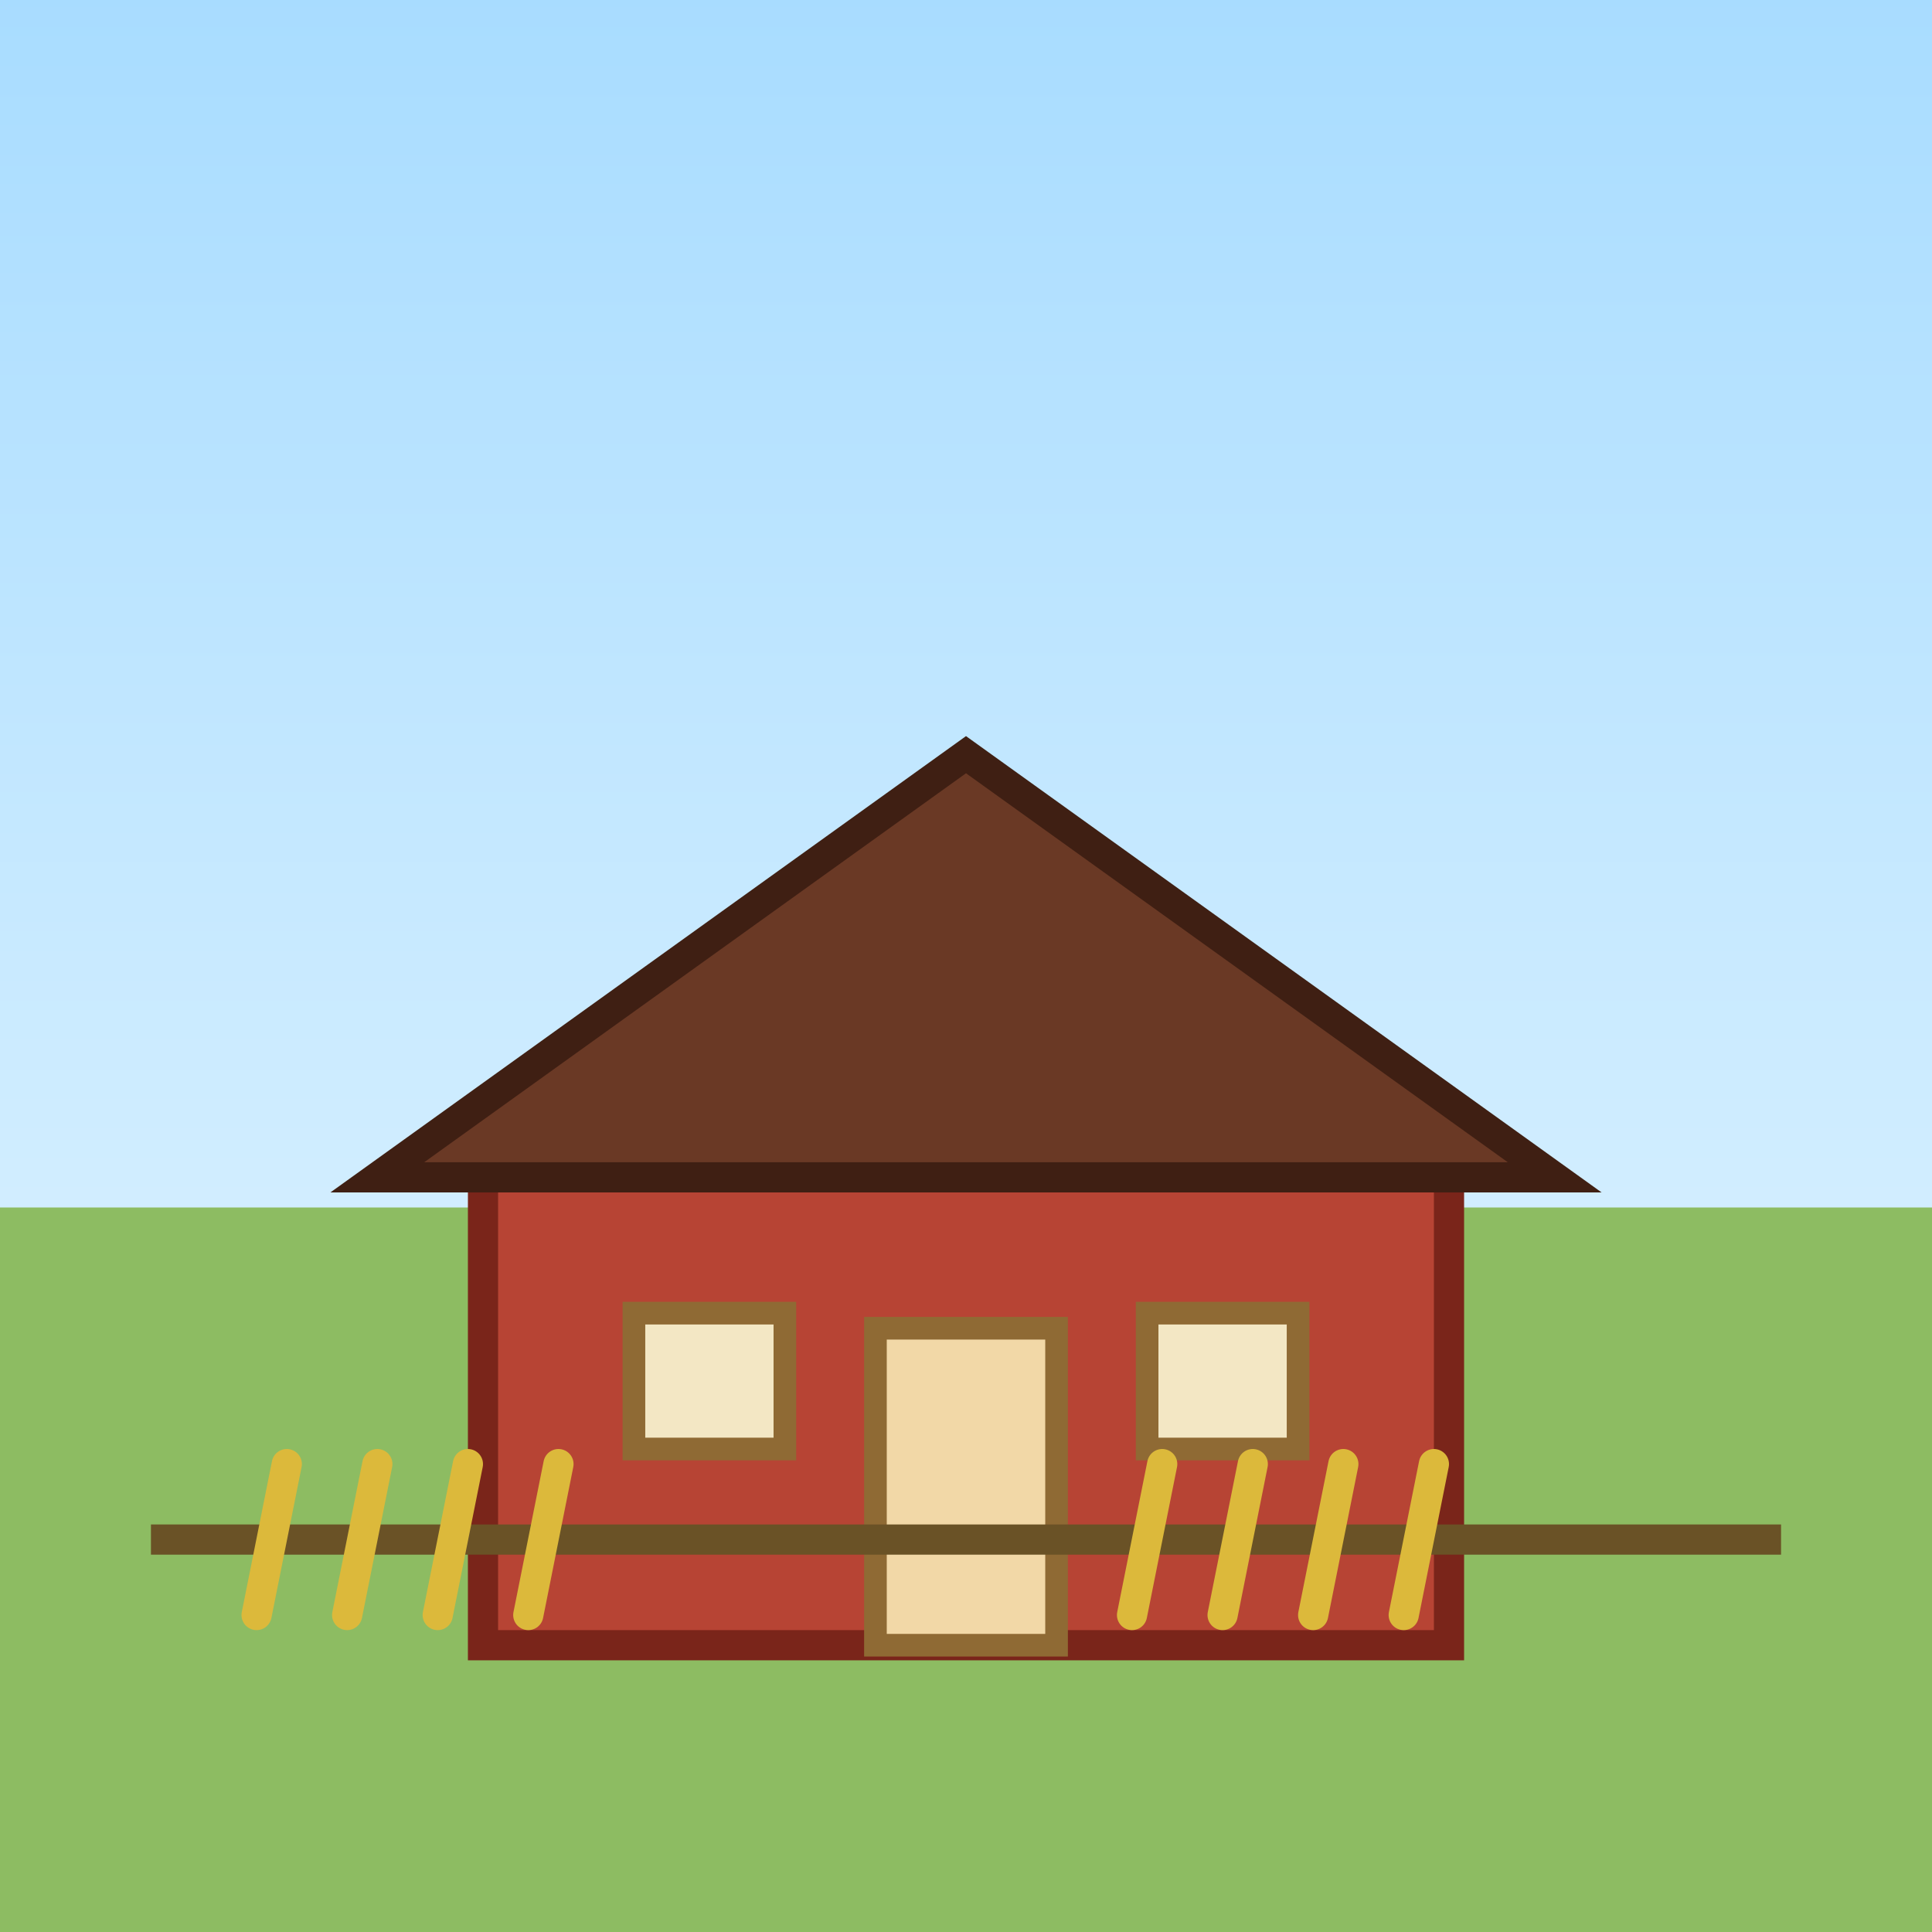
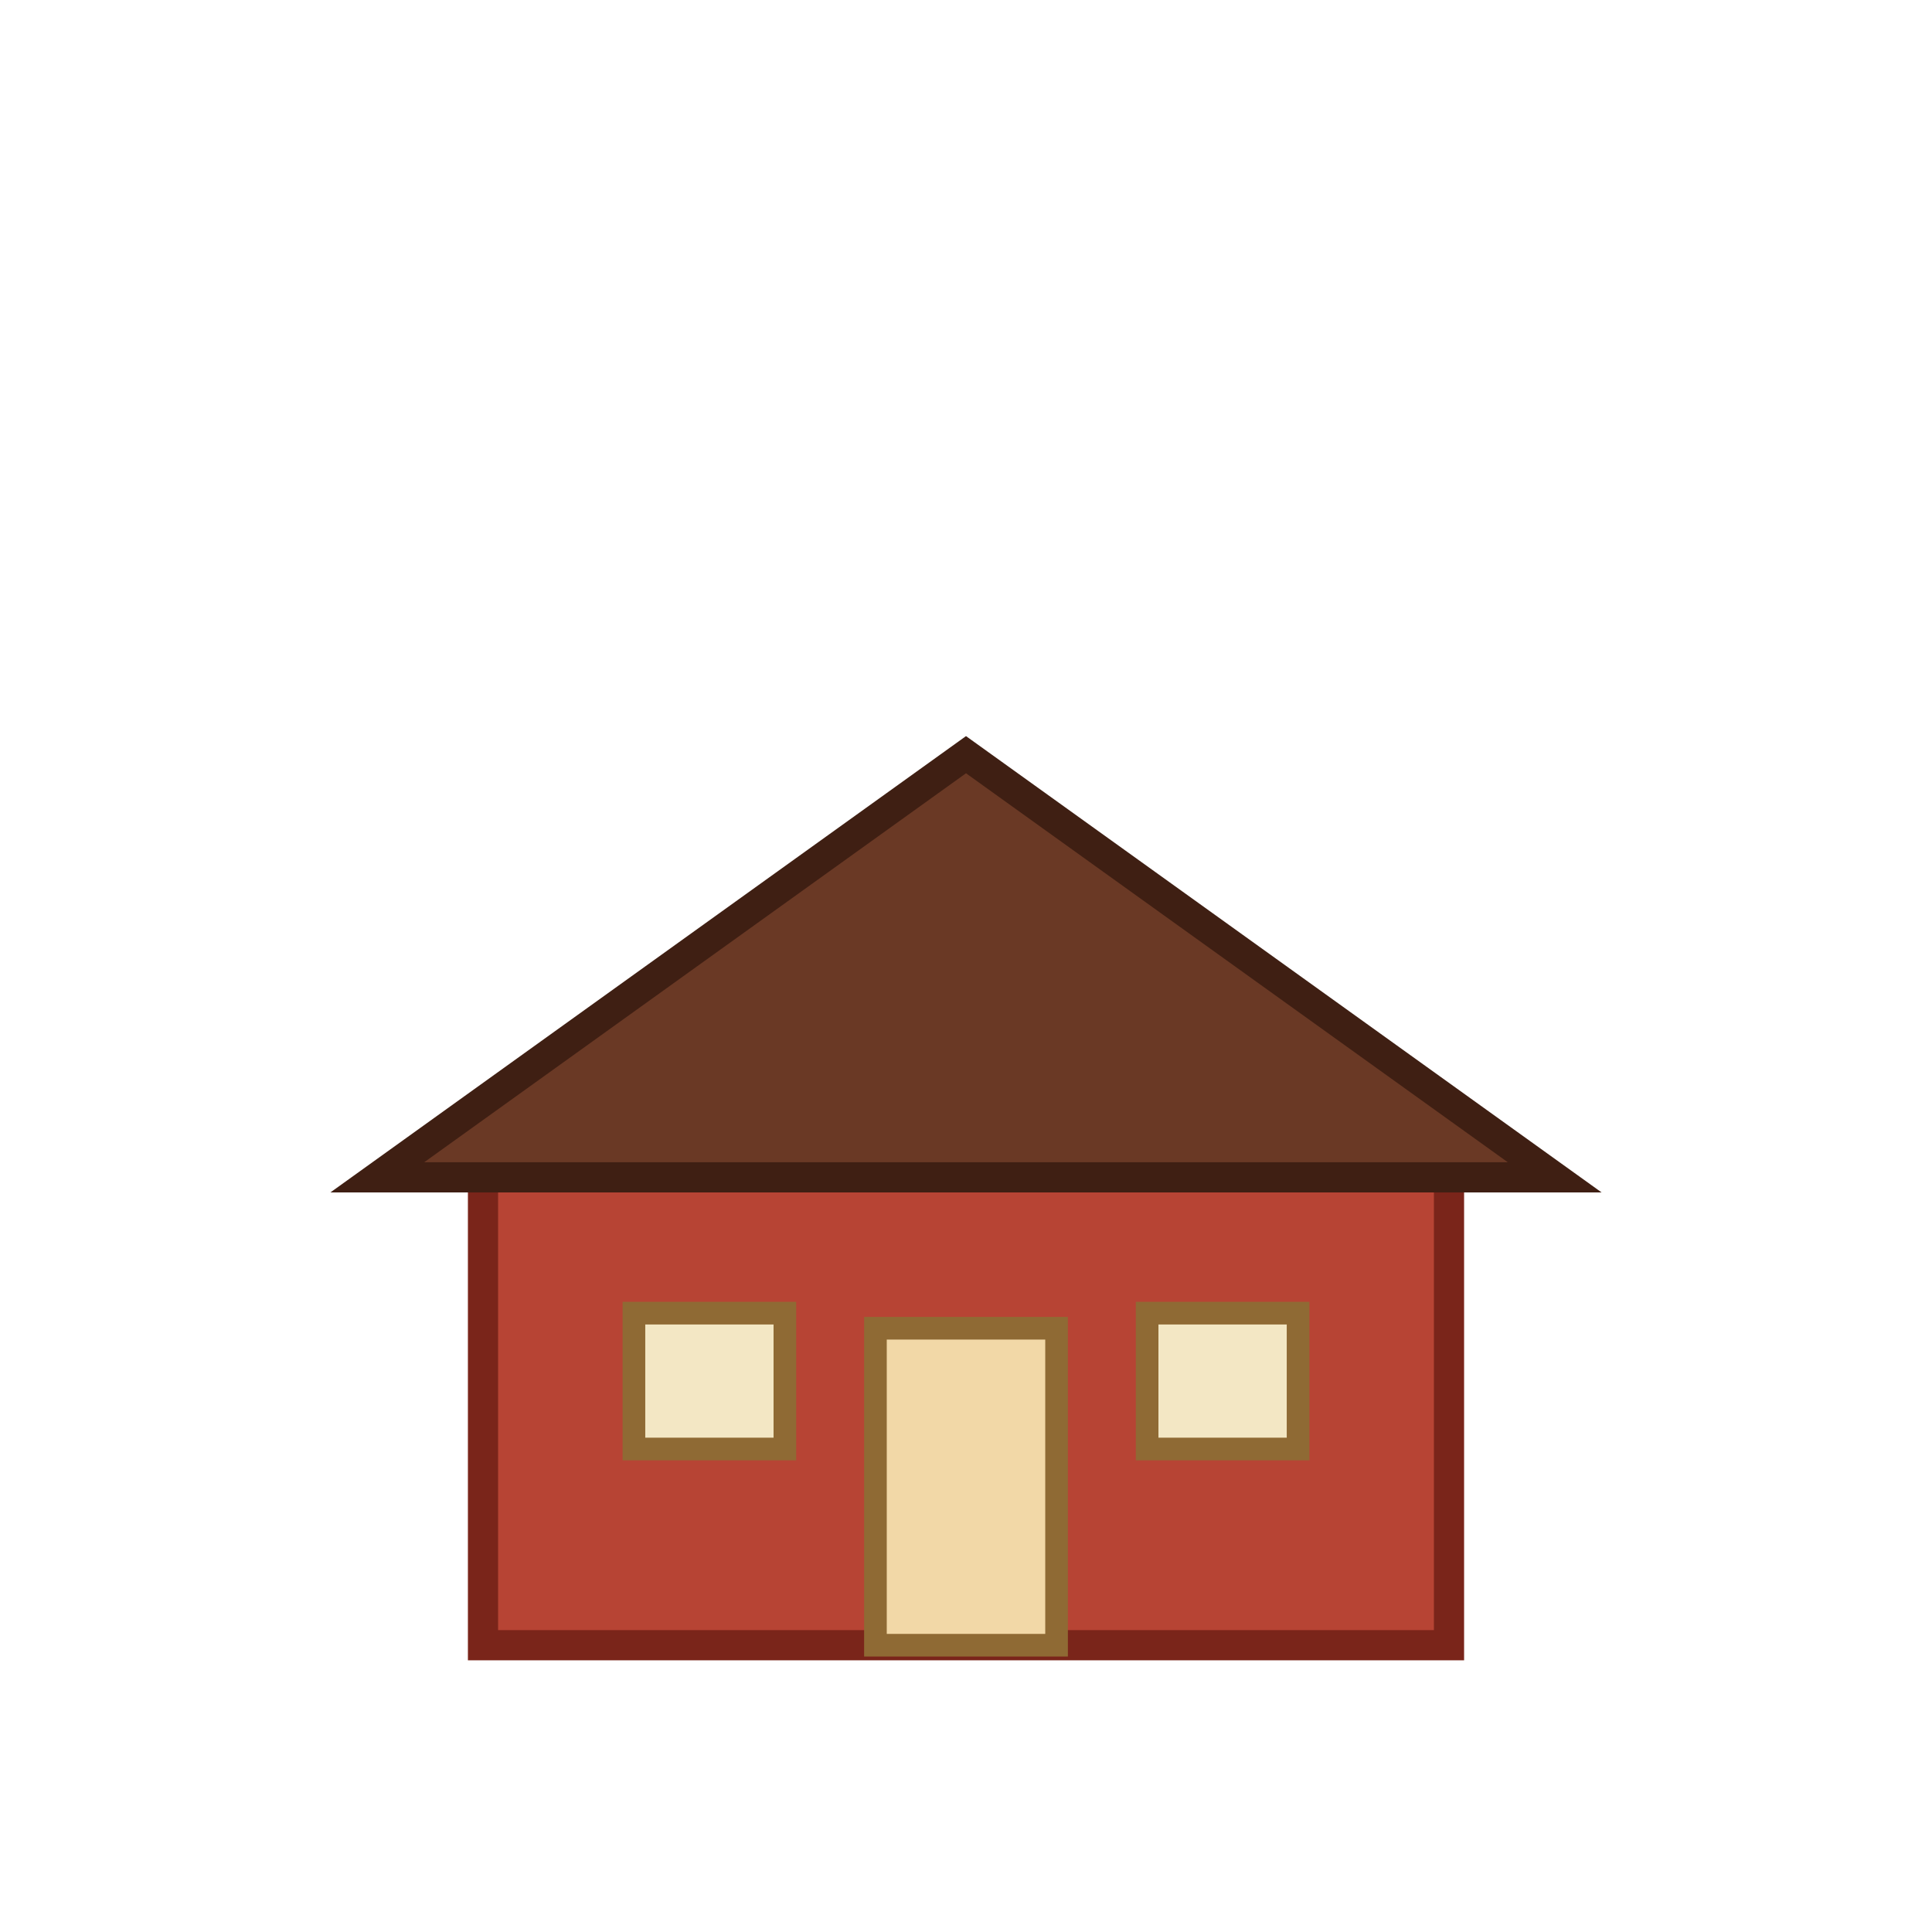
<svg xmlns="http://www.w3.org/2000/svg" viewBox="0 0 256 256" width="256" height="256" role="img" aria-label="Farm">
-   <defs>
-     <linearGradient id="farm-sky" x1="0" y1="0" x2="0" y2="1">
-       <stop offset="0%" stop-color="#a8dcff" />
-       <stop offset="100%" stop-color="#eaf8ff" />
-     </linearGradient>
-   </defs>
-   <rect width="256" height="256" fill="url(#farm-sky)" />
-   <rect y="160" width="256" height="96" fill="#8dbc62" />
  <path d="M64 156h128v62H64z" fill="#b74434" stroke="#7a251a" stroke-width="4" />
  <path d="M50 156l78-56 78 56z" fill="#6a3925" stroke="#3f1f13" stroke-width="4" />
  <rect x="116" y="176" width="24" height="42" fill="#f2d8a7" stroke="#8f6a34" stroke-width="3" />
  <rect x="84" y="174" width="20" height="18" fill="#f3e7c4" stroke="#8f6a34" stroke-width="3" />
  <rect x="152" y="174" width="20" height="18" fill="#f3e7c4" stroke="#8f6a34" stroke-width="3" />
-   <path d="M20 204h216" stroke="#6a5226" stroke-width="4" />
-   <g stroke="#dcb93b" stroke-width="4" stroke-linecap="round">
-     <path d="M34 214l4-20m8 20l4-20m8 20l4-20m8 20l4-20" />
-     <path d="M150 214l4-20m8 20l4-20m8 20l4-20m8 20l4-20" />
-   </g>
</svg>
